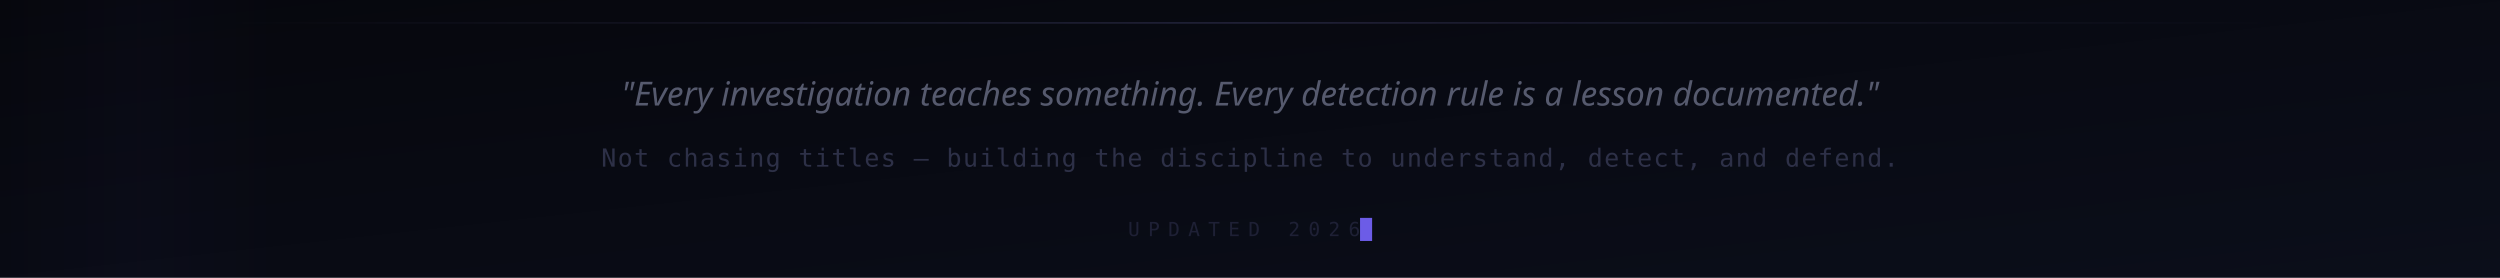
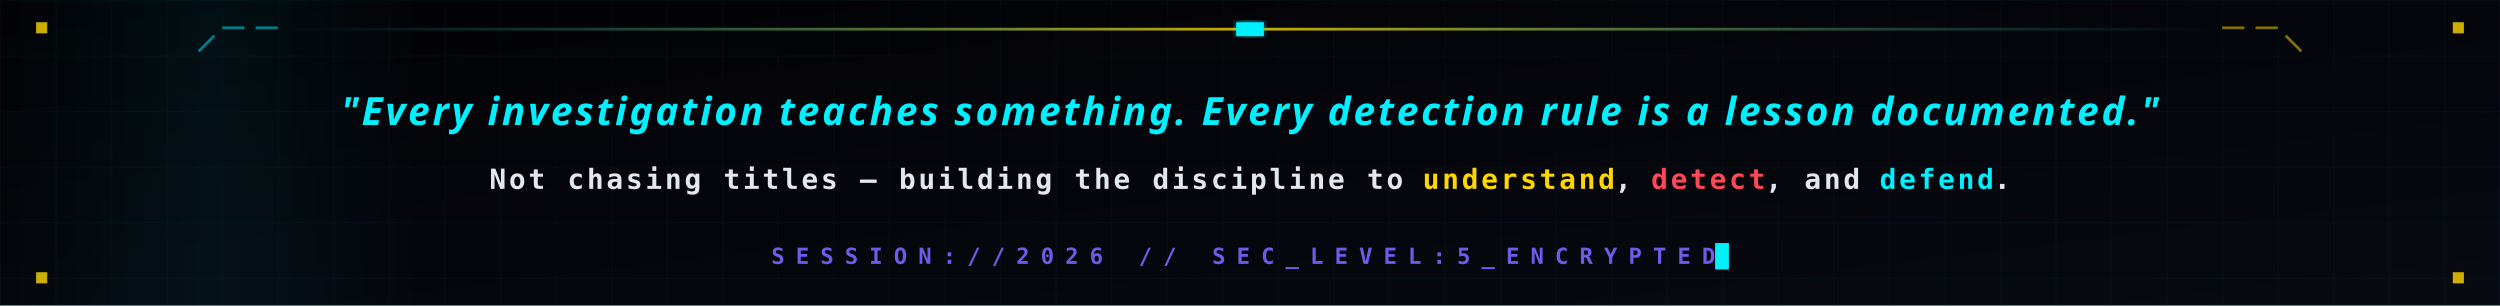
- <svg xmlns="http://www.w3.org/2000/svg" viewBox="0 0 900 100">
+ <svg xmlns="http://www.w3.org/2000/svg" viewBox="0 0 900 110">
  <defs>
    <linearGradient id="bg" x1="0%" y1="0%" x2="100%" y2="100%">
-       <stop offset="0%" stop-color="#06070d" />
-       <stop offset="100%" stop-color="#0b0e1a" />
+       <stop offset="0%" stop-color="#020205" />
+       <stop offset="100%" stop-color="#080A12" />
    </linearGradient>
    <linearGradient id="divLine" x1="0%" y1="0%" x2="100%" y2="0%">
-       <stop offset="0%" stop-color="#a29bfe" stop-opacity="0" />
-       <stop offset="50%" stop-color="#a29bfe" stop-opacity="0.2" />
-       <stop offset="100%" stop-color="#a29bfe" stop-opacity="0" />
+       <stop offset="0%" stop-color="#00f0ff" stop-opacity="0" />
+       <stop offset="50%" stop-color="#ffd700" stop-opacity="0.8" />
+       <stop offset="100%" stop-color="#00f0ff" stop-opacity="0" />
    </linearGradient>
    <linearGradient id="fadeGrad" x1="0%" y1="0%" x2="100%" y2="0%">
-       <stop offset="0%" stop-color="#6c5ce7" stop-opacity="0" />
-       <stop offset="50%" stop-color="#6c5ce7" stop-opacity="0.08" />
-       <stop offset="100%" stop-color="#6c5ce7" stop-opacity="0" />
+       <stop offset="0%" stop-color="#00f0ff" stop-opacity="0" />
+       <stop offset="50%" stop-color="#00f0ff" stop-opacity="0.1" />
+       <stop offset="100%" stop-color="#00f0ff" stop-opacity="0" />
    </linearGradient>
+     <filter id="glow">
+       <feGaussianBlur stdDeviation="3" result="blur" />
+       <feMerge>
+         <feMergeNode in="blur" />
+         <feMergeNode in="SourceGraphic" />
+       </feMerge>
+     </filter>
  </defs>
  <style>
-     @keyframes cursorBlink {
-       0%, 49% { opacity: 0.6; }
-       50%, 100% { opacity: 0; }
-     }
-     @keyframes fadeInUp {
-       0% { opacity: 0; transform: translateY(5px); }
-       100% { opacity: 1; transform: translateY(0); }
-     }
-     @keyframes shimmer {
-       0% { transform: translateX(-200px); }
-       100% { transform: translateX(900px); }
-     }
-     .cursor { animation: cursorBlink 1.2s step-end infinite; }
-     .f1 { animation: fadeInUp 0.6s ease-out 0.2s both; }
-     .f2 { animation: fadeInUp 0.6s ease-out 0.5s both; }
-     .f3 { animation: fadeInUp 0.6s ease-out 0.8s both; }
-     .shimmer-line { animation: shimmer 6s ease-in-out infinite; }
+     @keyframes cursorBlink { 0%,49%{opacity:1} 50%,100%{opacity:0} }
+     @keyframes fadeInUp { 0%{opacity:0;transform:translateY(10px)} 100%{opacity:1;transform:translateY(0)} }
+     @keyframes shimmer { 0%{transform:translateX(-300px)} 100%{transform:translateX(900px)} }
+     @keyframes cornerPulse { 0%,100%{opacity:0.4; stroke:#00f0ff} 50%{opacity:1; stroke:#ffd700} }
+     @keyframes dataFlow { 0%{stroke-dashoffset:16} 100%{stroke-dashoffset:0} }
+     
+     .cursor{animation:cursorBlink 1s step-end infinite}
+     .f1{animation:fadeInUp 0.8s cubic-bezier(0.1, 0.8, 0.2, 1) 0.3s both}
+     .f2{animation:fadeInUp 0.8s cubic-bezier(0.1, 0.8, 0.2, 1) 0.6s both}
+     .f3{animation:fadeInUp 0.8s cubic-bezier(0.1, 0.8, 0.2, 1) 0.9s both}
+     
+     .shimmer-line{animation:shimmer 5s ease-in-out infinite}
+     .corner-fx{animation:cornerPulse 3s ease-in-out infinite}
+     .circuit{stroke-dasharray:8 4;animation:dataFlow 1s linear infinite}
  </style>
-   <rect width="900" height="100" fill="url(#bg)" />
-   <rect x="80" y="8" width="740" height="0.5" fill="url(#divLine)" />
-   <rect class="shimmer-line" x="0" y="0" width="100" height="100" fill="url(#fadeGrad)" opacity="0.3" />
+   <rect width="900" height="110" fill="url(#bg)" />
+   <g opacity="0.04" stroke="#00f0ff" stroke-width="0.5">
+     <pattern id="grid" width="20" height="20" patternUnits="userSpaceOnUse">
+       <path d="M 20 0 L 0 0 0 20" fill="none" />
+     </pattern>
+     <rect width="900" height="110" fill="url(#grid)" />
+   </g>
+   <g class="corner-fx" stroke-width="1.5" opacity="0.8">
+     <path d="M 15 20 L 15 10 L 25 10" fill="none" filter="url(#glow)" />
+     <rect x="13" y="8" width="4" height="4" fill="#ffd700" />
+     <path d="M 885 20 L 885 10 L 875 10" fill="none" filter="url(#glow)" />
+     <rect x="883" y="8" width="4" height="4" fill="#ffd700" />
+     <path d="M 15 90 L 15 100 L 25 100" fill="none" filter="url(#glow)" />
+     <rect x="13" y="98" width="4" height="4" fill="#ffd700" />
+     <path d="M 885 90 L 885 100 L 875 100" fill="none" filter="url(#glow)" />
+     <rect x="883" y="98" width="4" height="4" fill="#ffd700" />
+   </g>
+   <rect x="100" y="10" width="700" height="1" fill="url(#divLine)" />
+   <rect x="445" y="8" width="10" height="5" fill="#00f0ff" filter="url(#glow)" />
+   <g opacity="0.5">
+     <path d="M100,10 L80,10 L70,20" stroke="#00f0ff" stroke-width="1" fill="none" class="circuit" />
+     <path d="M800,10 L820,10 L830,20" stroke="#ffd700" stroke-width="1" fill="none" class="circuit" style="animation-delay:.5s" />
+   </g>
+   <rect class="shimmer-line" x="0" y="0" width="150" height="110" fill="url(#fadeGrad)" opacity="0.5" />
  <g class="f1">
-     <text x="450" y="38" text-anchor="middle" font-family="'Segoe UI', system-ui, sans-serif" font-weight="300" font-size="12" fill="#565a6e" font-style="italic">
+     <text x="450" y="45" text-anchor="middle" font-family="'Segoe UI', system-ui, sans-serif" font-weight="900" font-size="14" fill="#00f0ff" font-style="italic" letter-spacing="1">
      "Every investigation teaches something. Every detection rule is a lesson documented."
    </text>
  </g>
  <g class="f2">
-     <text x="450" y="60" text-anchor="middle" font-family="Consolas, monospace" font-size="9" fill="#2d3047" letter-spacing="0.5">
-       Not chasing titles — building the discipline to understand, detect, and defend.
+     <text x="450" y="68" text-anchor="middle" font-family="Consolas, monospace" font-size="10" font-weight="bold" fill="#e2e8f0" letter-spacing="1">
+       Not chasing titles — building the discipline to <tspan fill="#ffd700">understand</tspan>, <tspan fill="#ff4757">detect</tspan>, and <tspan fill="#00f0ff">defend</tspan>.
    </text>
  </g>
  <g class="f3">
-     <text x="450" y="85" text-anchor="middle" font-family="Consolas, monospace" font-size="7" fill="#1e2035" letter-spacing="3">
-       UPDATED 2026<tspan class="cursor" fill="#6c5ce7"> █</tspan>
+     <text x="450" y="95" text-anchor="middle" font-family="Consolas, monospace" font-size="8" font-weight="bold" fill="#6c5ce7" letter-spacing="4">
+       SESSION://2026 // SEC_LEVEL:5_ENCRYPTED<tspan class="cursor" fill="#00f0ff"> █</tspan>
    </text>
  </g>
</svg>
